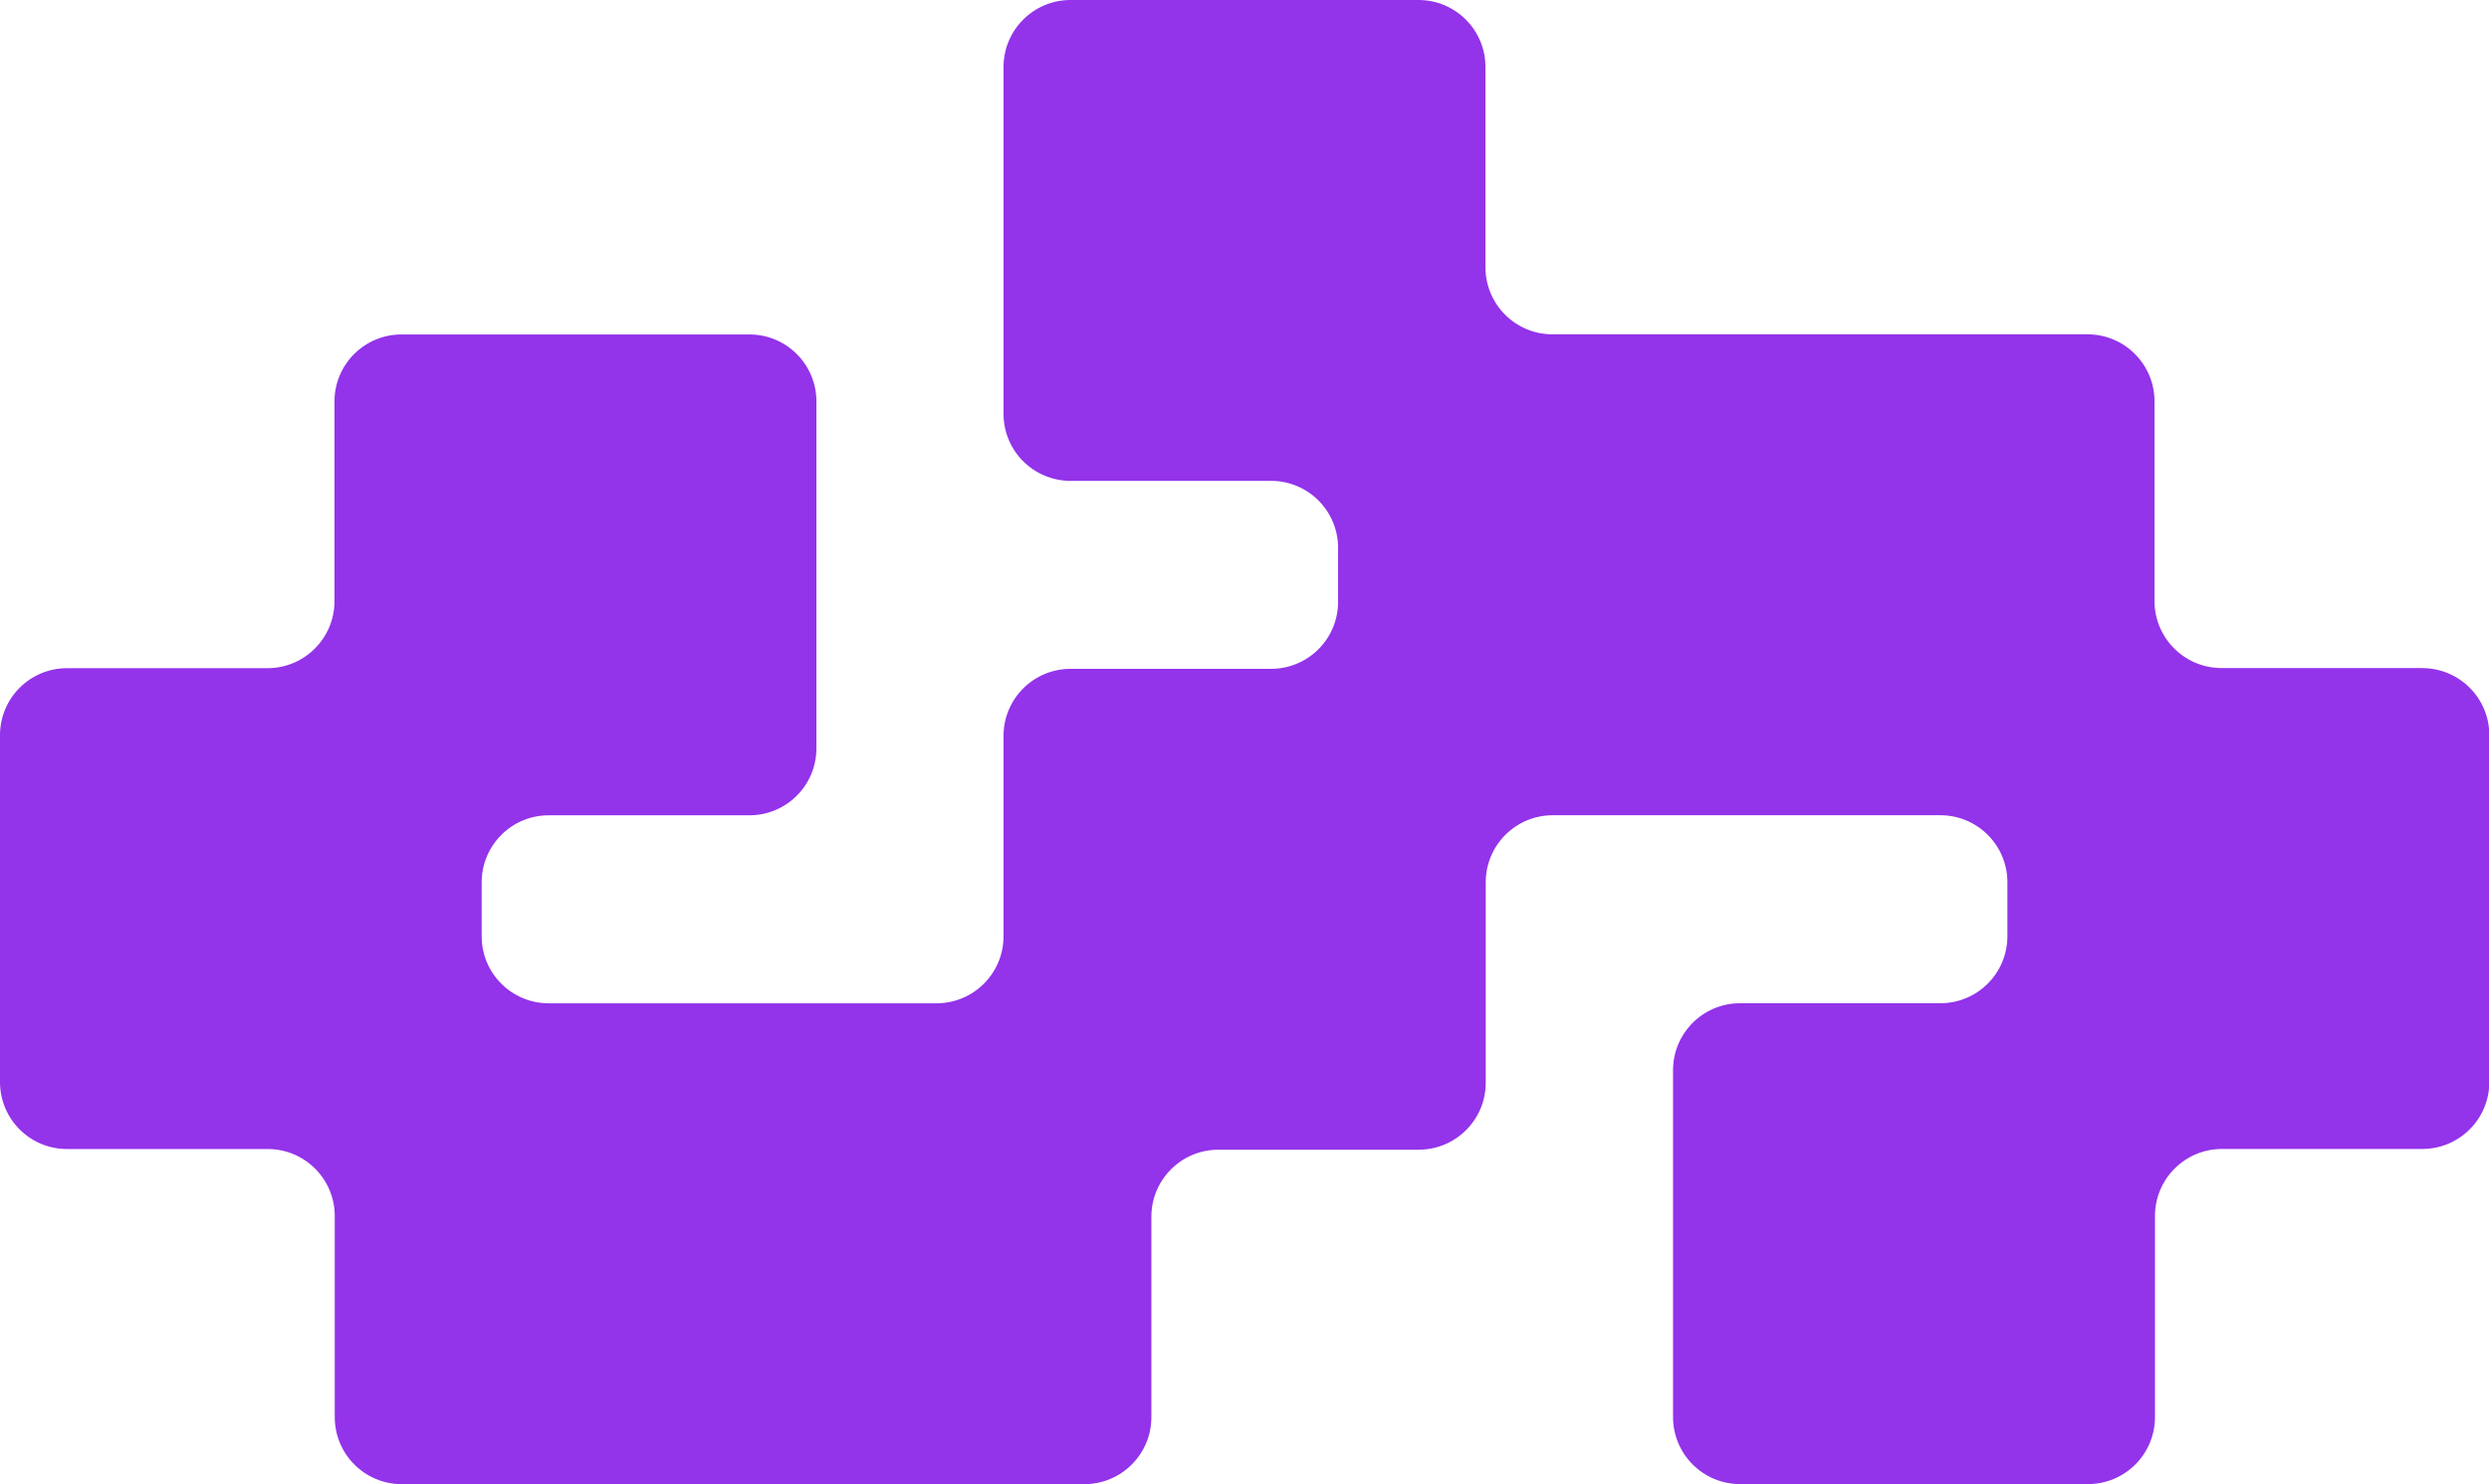
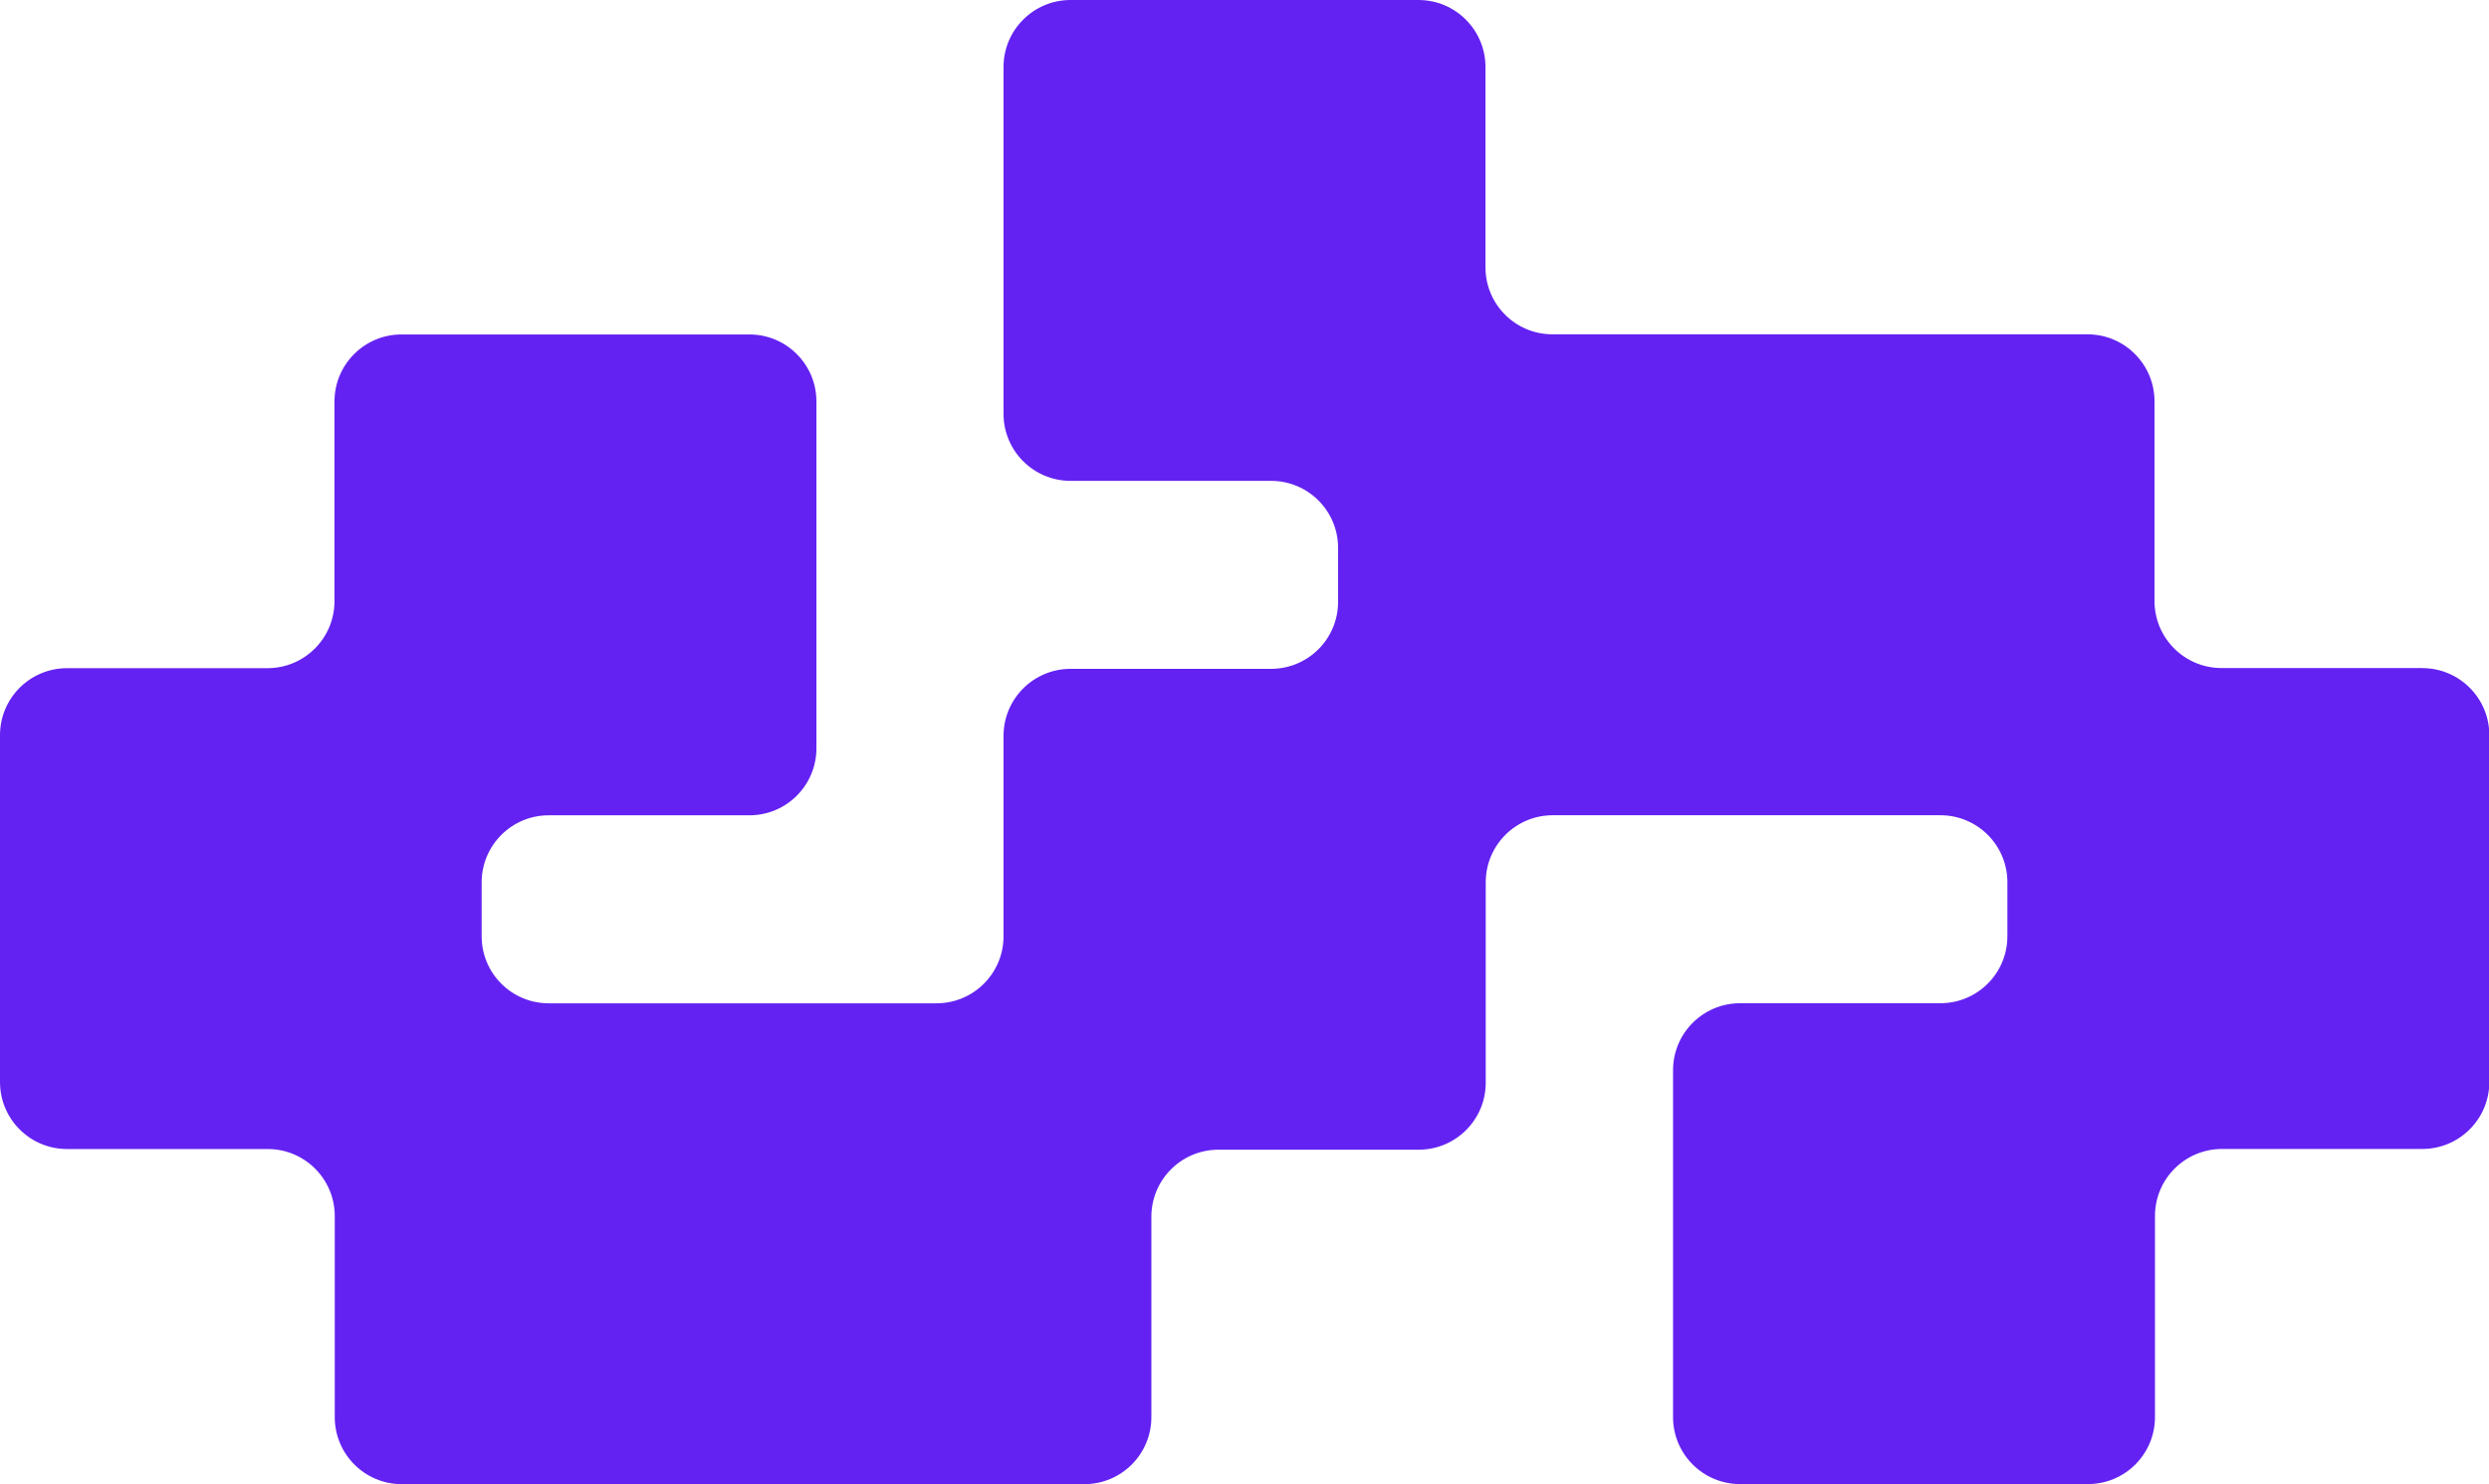
<svg xmlns="http://www.w3.org/2000/svg" id="Layer_2" data-name="Layer 2" viewBox="0 0 372.06 221.89">
  <defs>
    <style>
      .cls-1 {
-         fill: #9333ea;
+         fill: #6322f2;
      }
    </style>
  </defs>
  <g id="Layer_3" data-name="Layer 3">
    <path class="cls-1" d="M362.05,99.89h-29.97c-5.53,0-10.02-4.48-10.02-10.02v-29.86c0-5.53-4.48-10.02-10.02-10.02h-79.97c-5.53,0-10.02-4.48-10.02-10.02V10.02c0-5.53-4.48-10.02-10.02-10.02h-52c-5.53,0-10.02,4.48-10.02,10.02v51.86c0,5.53,4.48,10.02,10.02,10.02h29.97c5.53,0,10.02,4.48,10.02,10.02v8.07c0,5.53-4.48,10.02-10.02,10.02h-29.97c-5.53,0-10.02,4.48-10.02,10.02v29.97c0,5.53-4.48,10.02-10.02,10.02h-57.97c-5.53,0-10.02-4.48-10.02-10.02v-8.07c0-5.53,4.48-10.02,10.02-10.02h30c5.53,0,10.02-4.48,10.02-10.02v-51.86c0-5.53-4.48-10.02-10.02-10.02h-52c-5.53,0-10.02,4.48-10.02,10.02v29.86c0,5.53-4.48,10.02-10.02,10.02H10.02c-5.53,0-10.02,4.48-10.02,10.02v51.86c0,5.53,4.48,10.02,10.02,10.02h30c5.53,0,10.02,4.48,10.02,10.02v30.07c0,5.53,4.48,10.02,10.02,10.02h102.03c5.53,0,10.02-4.48,10.02-10.02v-29.97c0-5.53,4.48-10.02,10.02-10.02h29.94c5.53,0,10.02-4.48,10.02-10.02v-29.97c0-5.53,4.48-10.02,10.02-10.02h57.94c5.53,0,10.02,4.48,10.02,10.02v8.07c0,5.53-4.48,10.02-10.02,10.02h-29.94c-5.53,0-10.02,4.48-10.02,10.02v51.86c0,5.53,4.48,10.02,10.02,10.02h52c5.53,0,10.02-4.48,10.02-10.02v-30.07c0-5.53,4.48-10.02,10.02-10.02h29.94c5.53,0,10.02-4.48,10.02-10.02v-51.86c0-5.53-4.48-10.02-10.02-10.02Z" />
  </g>
</svg>
